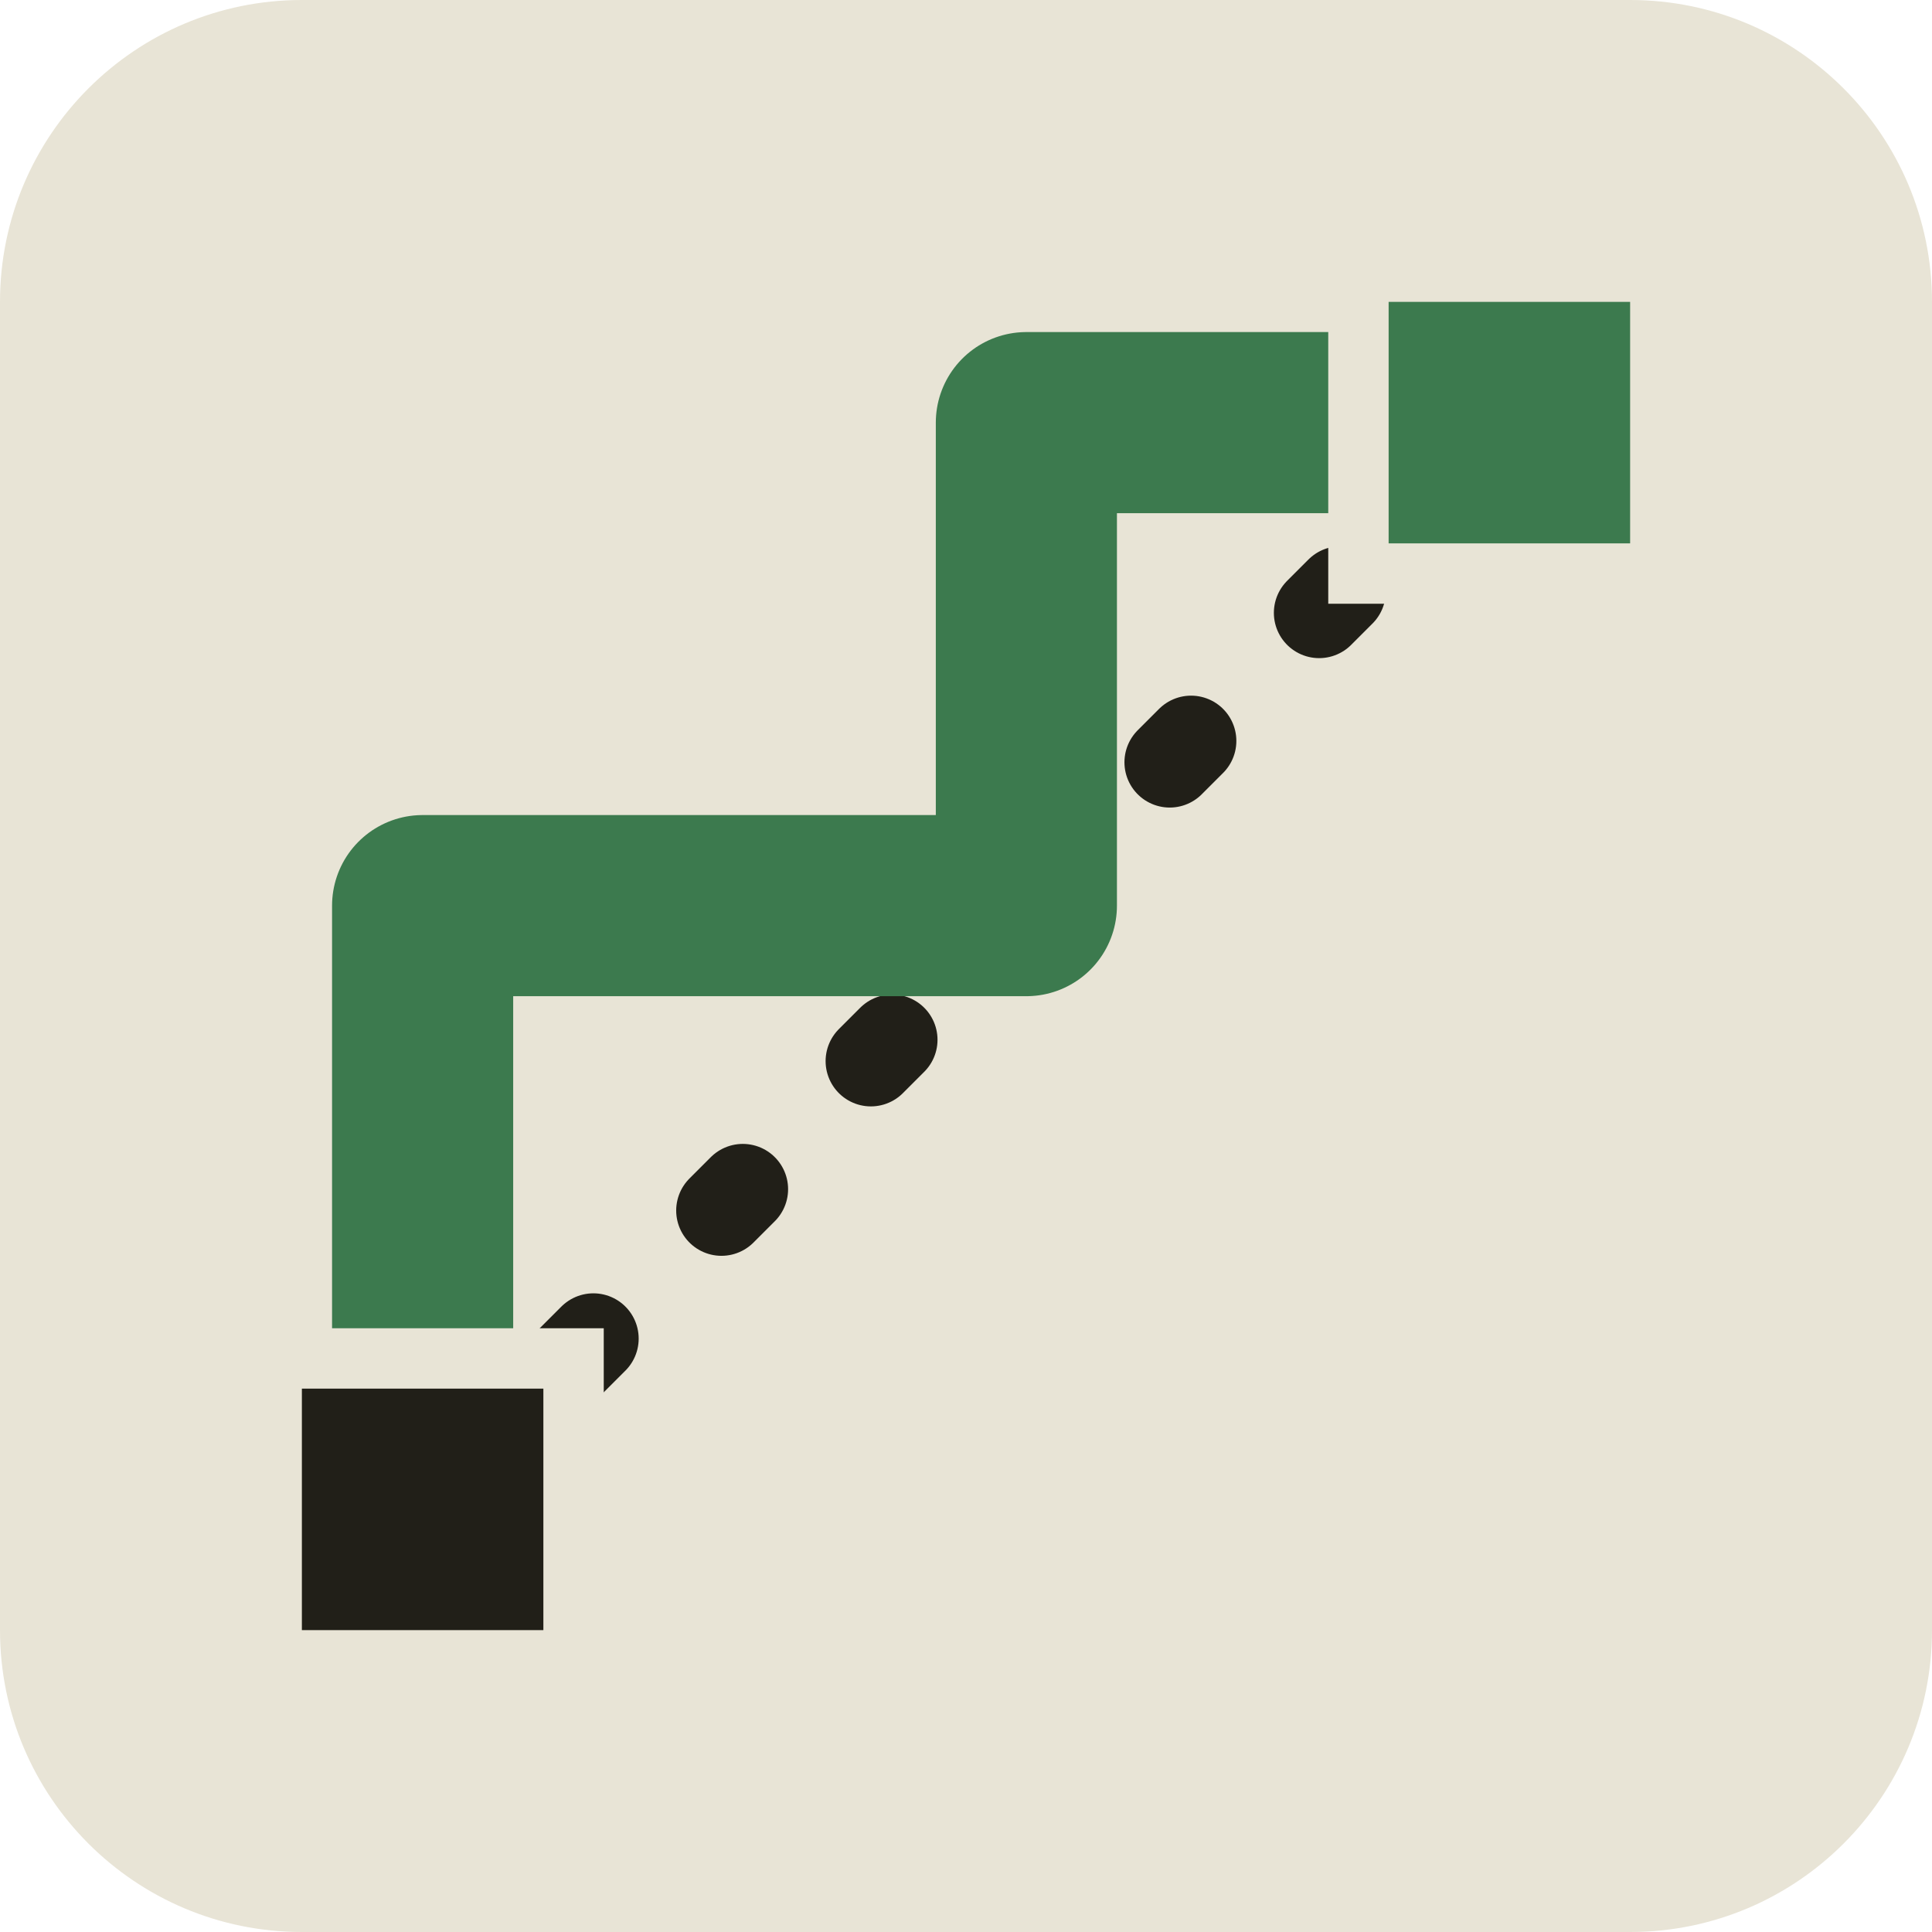
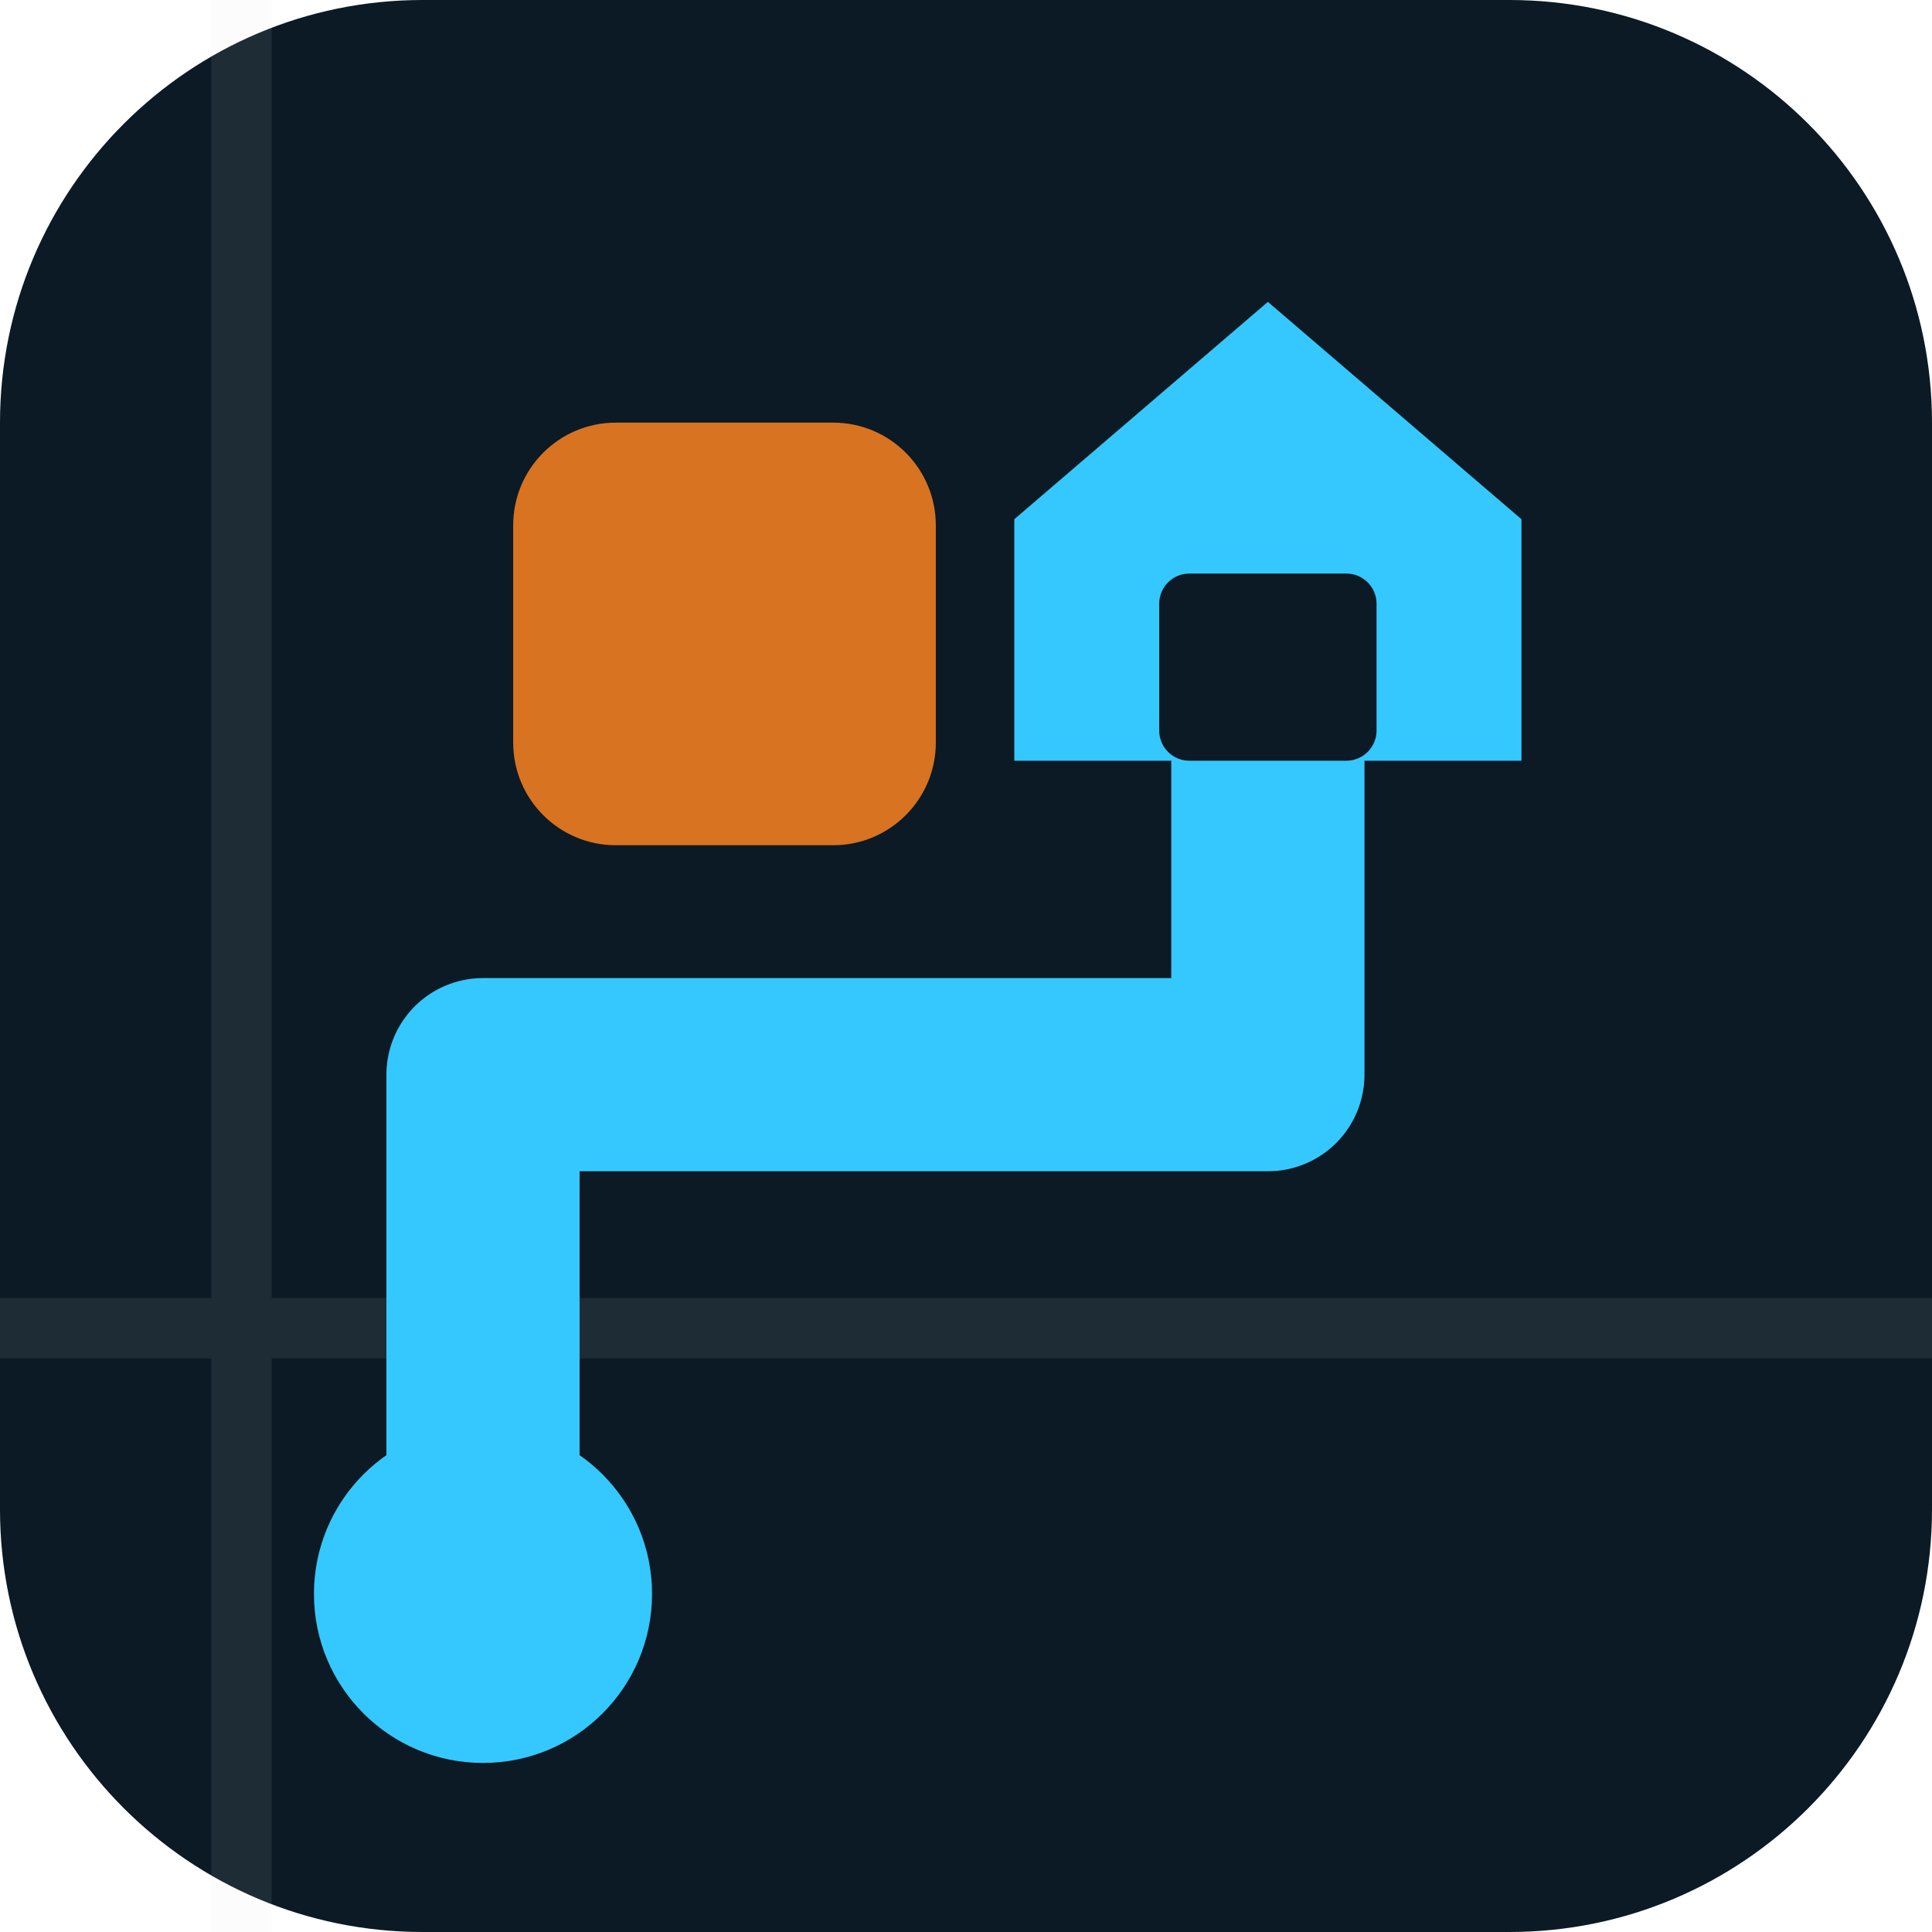
- <svg xmlns="http://www.w3.org/2000/svg" viewBox="0 0 64 64">
-   <rect width="64" height="64" rx="10" fill="#e8e4d6" />
-   <path d="M14 50 L50 14" stroke="#211f18" stroke-width="3" stroke-linecap="round" stroke-dasharray="1 6" fill="none" />
-   <path d="M14 50 L14 30 L34 30 L34 14 L50 14" stroke="#3c7a4e" stroke-width="6" stroke-linecap="round" stroke-linejoin="round" fill="none" />
-   <rect x="9" y="45" width="10" height="10" fill="#211f18" stroke="#e8e4d6" stroke-width="2" />
-   <rect x="45" y="9" width="10" height="10" fill="#3c7a4e" stroke="#e8e4d6" stroke-width="2" />
+ <svg xmlns="http://www.w3.org/2000/svg" viewBox="0 0 32 32" role="img" aria-label="WalkHome">
+   <rect width="32" height="32" rx="7" fill="#0b1a24" />
+   <g stroke="#dfe7ea" stroke-opacity=".09" stroke-width="1">
+     <path d="M0 22h32M4 0v32" />
+   </g>
+   <rect x="8.5" y="7" width="7" height="7" rx="1.7" fill="#d87321" />
+   <path d="M8 26.4V17.8H21V10.4" fill="none" stroke="#35c8ff" stroke-width="3.2" stroke-linecap="round" stroke-linejoin="round" />
+   <circle cx="8" cy="26.4" r="2.8" fill="#35c8ff" />
+   <path d="M21 5L25.2 8.6V12.6H16.8V8.6Z" fill="#35c8ff" />
+   <rect x="19.2" y="9.5" width="3.6" height="3.1" rx="0.5" fill="#0b1a24" />
</svg>
